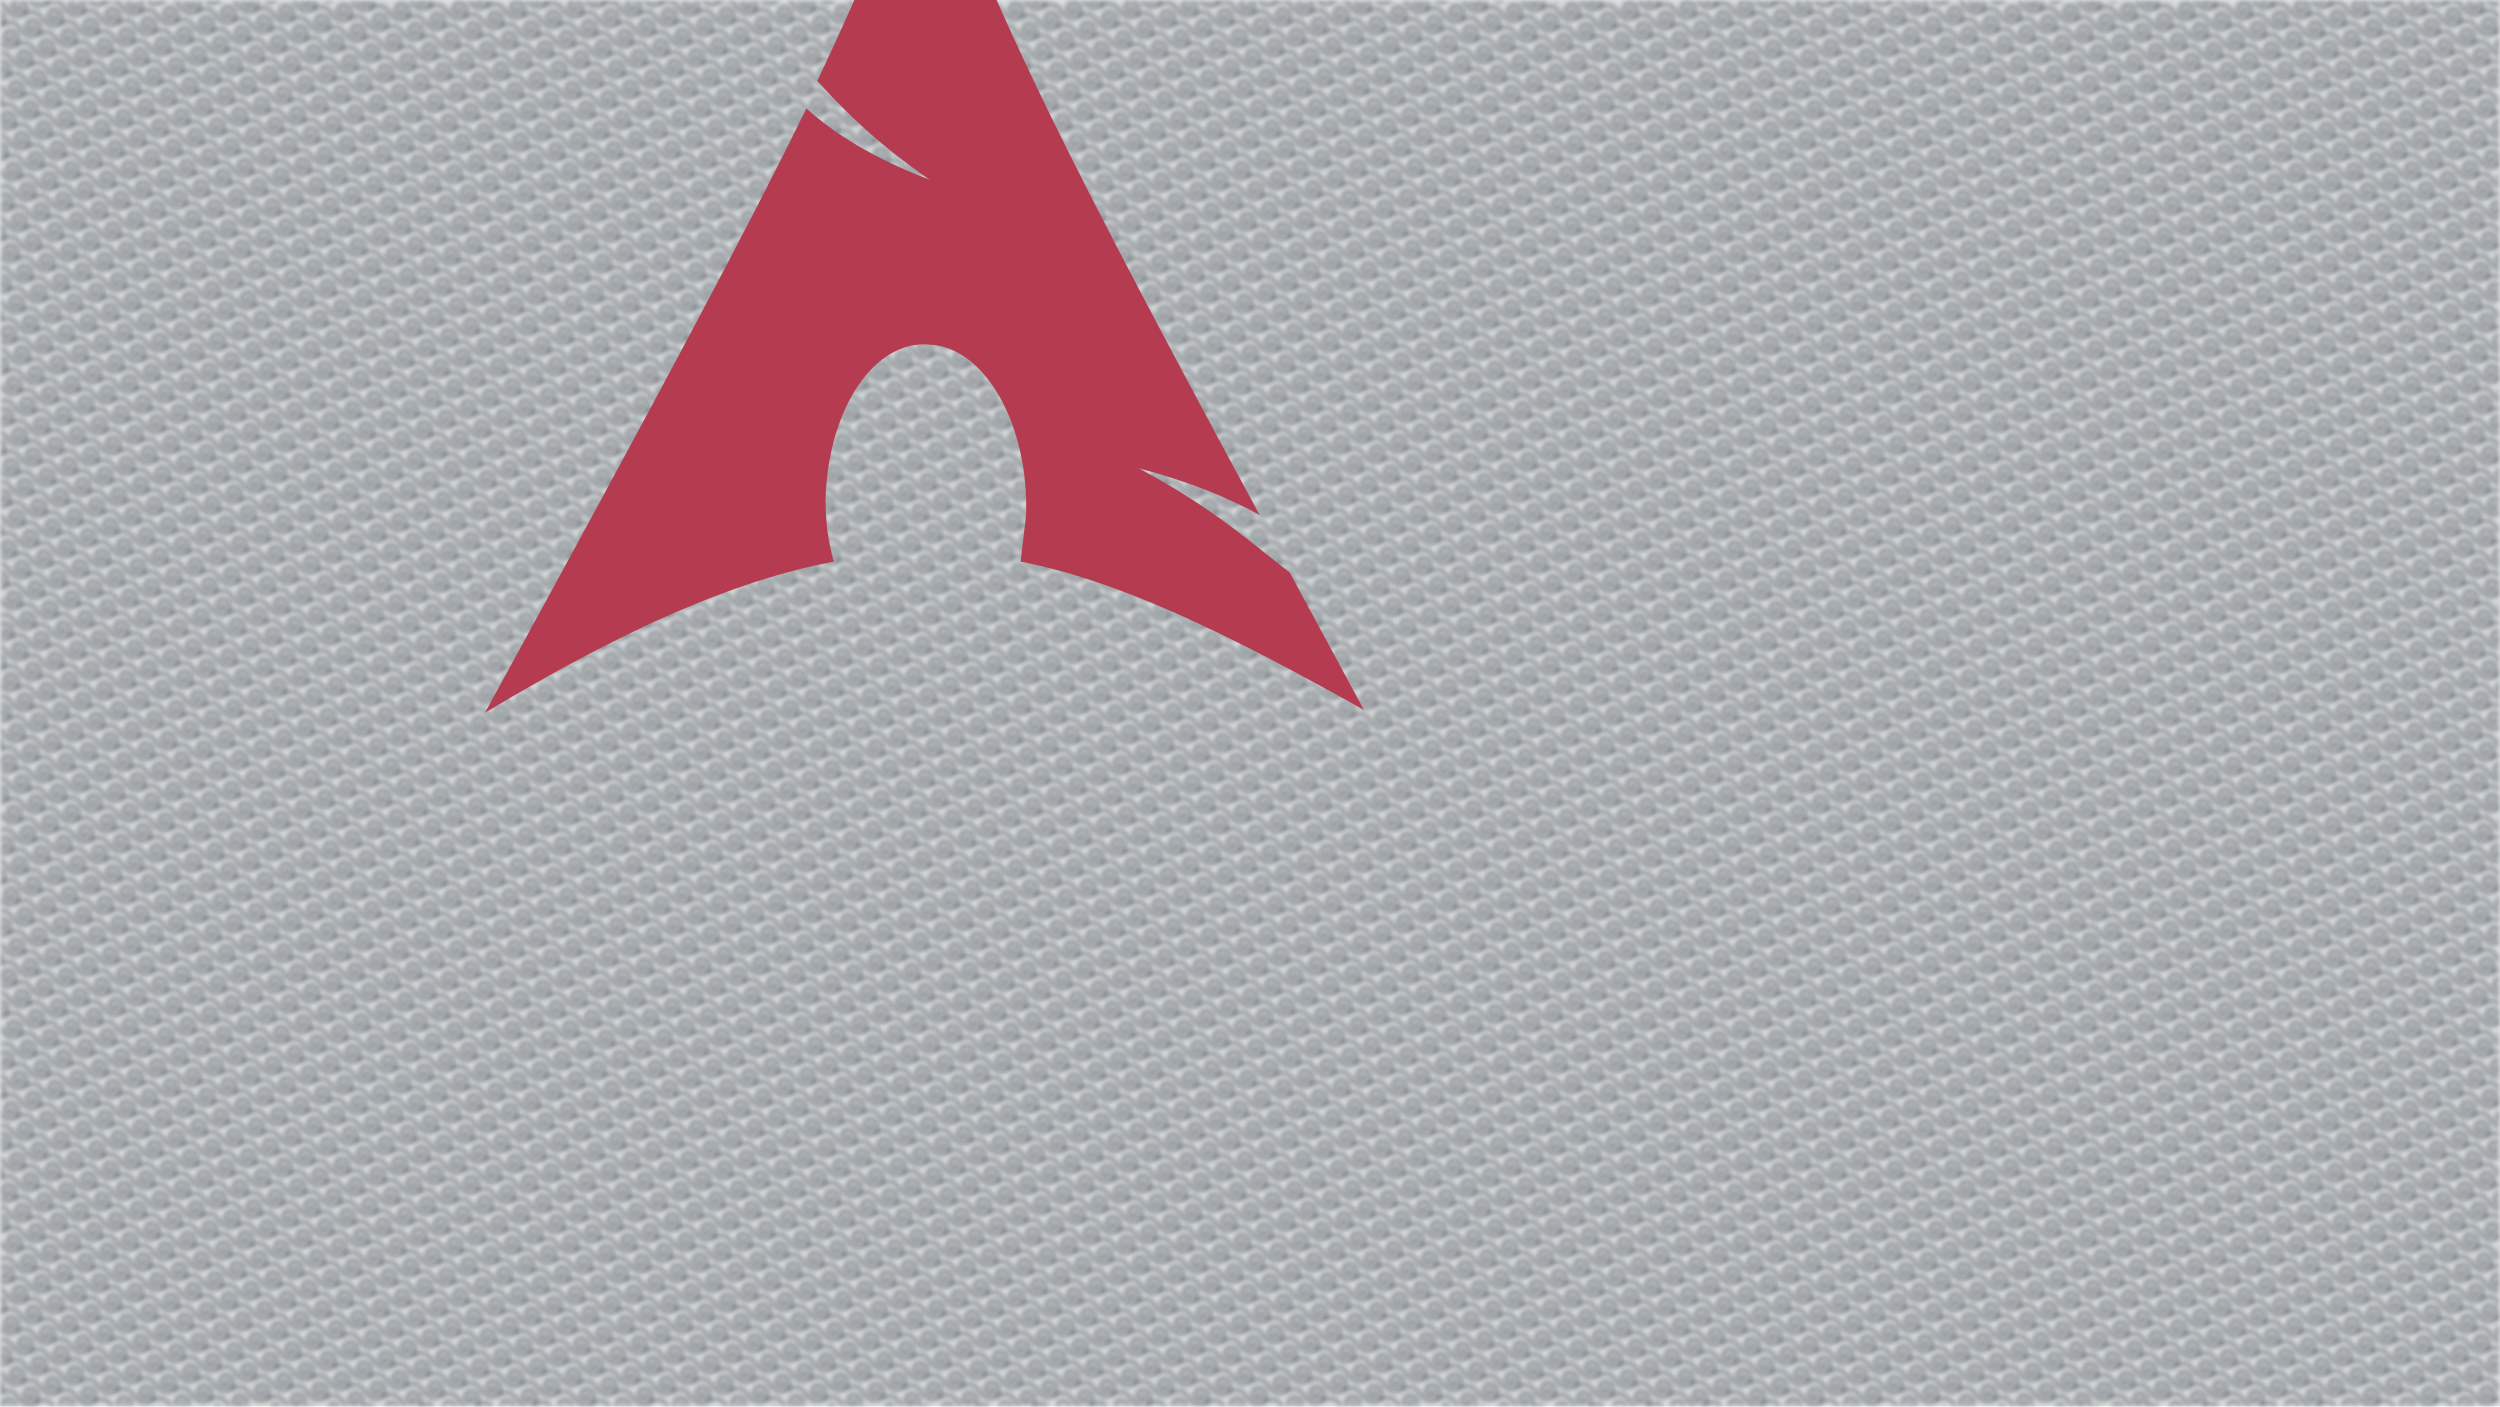
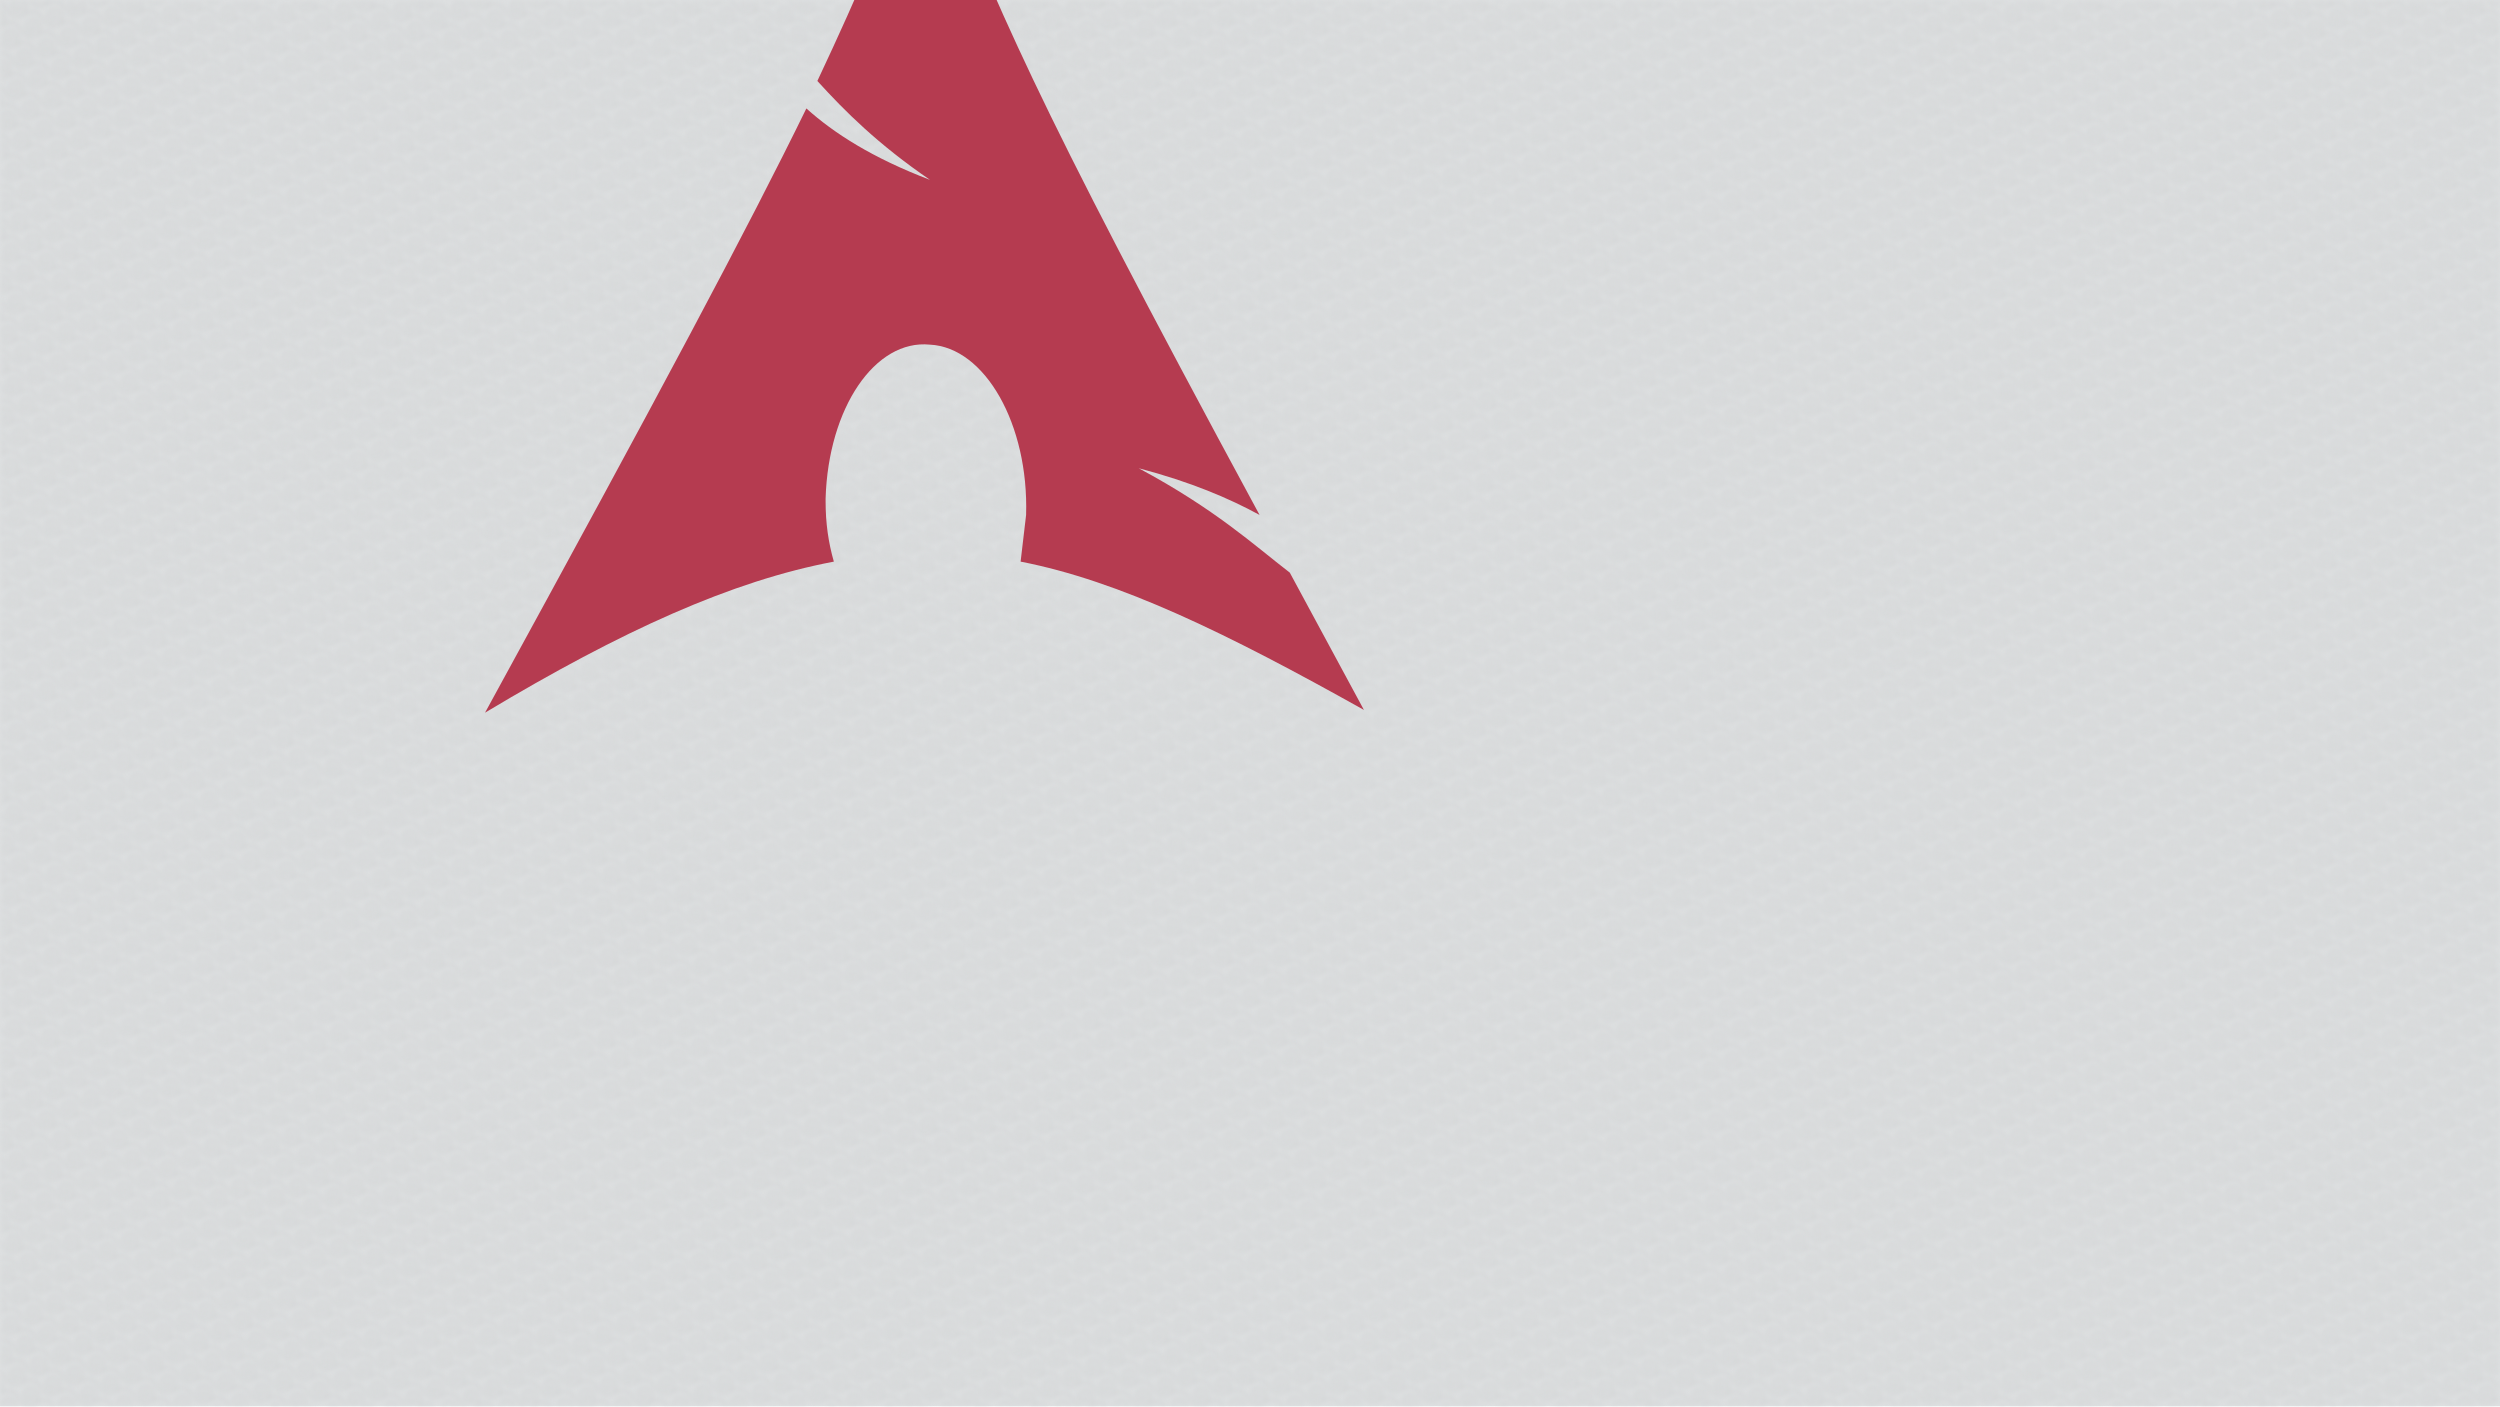
<svg xmlns="http://www.w3.org/2000/svg" height="1080" version="1.1" viewBox="0 0 1920 1080" width="1920">
  <defs>
    <symbol id="arch-linux-logo" x="50%" y="50%" width="500" height="500" viewBox="0 15 512 512">
      <path fill="#b53b50" d="M256 72c-14 35-23 57-39 91 10 11 22 23 41 36-21-8-35-17-45-26-21 43-53 103-117 220 50-30 90-48 127-55-2-7-3-14-3-22v-1c1-33 18-58 38-56 20 1 36 29 35 62l-2 17c36 7 75 26 125 54l-27-50c-13-10-27-23-55-38 19 5 33 11 44 17-86-159-93-180-122-250z" />
    </symbol>
    <pattern id="wave-pattern" width="35.584" height="30.585" patternUnits="userSpaceOnUse" patternTransform="scale(0.8) rotate(15)">
-       <path stroke-width="1" stroke="none" fill="#343d46" d="M36.908 9.243c-5.014 0-7.266 3.575-7.266 7.117 0 3.376 2.45 5.726 5.959 5.726 1.307 0 2.45-.463 3.244-1.307.744-.811 1.125-1.903 1.042-3.095-.066-.811-.546-1.655-1.274-2.185-.596-.447-1.639-.894-3.162-.546-.48.1-.778.58-.662 1.06.1.48.58.777 1.06.661.695-.149 1.274-.066 1.705.249.364.265.546.645.562.893.05.679-.165 1.308-.579 1.755-.446.48-1.125.744-1.936.744-2.55 0-4.188-1.538-4.188-3.938 0-2.466 1.44-5.347 5.495-5.347 2.897 0 6.008 1.888 6.388 6.058.166 1.804.067 5.147-2.598 7.034a.868.868 0 00-.142.122c-1.311.783-2.87 1.301-4.972 1.301-4.088 0-6.123-1.952-8.275-4.021-2.317-2.218-4.7-4.518-9.517-4.518-4.094 0-6.439 1.676-8.479 3.545.227-1.102.289-2.307.17-3.596-.496-5.263-4.567-7.662-8.159-7.662-5.015 0-7.265 3.574-7.265 7.116 0 3.377 2.45 5.727 5.958 5.727 1.307 0 2.449-.463 3.243-1.308.745-.81 1.126-1.903 1.043-3.095-.066-.81-.546-1.654-1.274-2.184-.596-.447-1.639-.894-3.161-.546-.48.1-.778.58-.662 1.06.099.48.579.777 1.059.66.695-.148 1.275-.065 1.705.25.364.264.546.645.563.893.05.679-.166 1.307-.58 1.754-.447.48-1.125.745-1.936.745-2.549 0-4.188-1.539-4.188-3.939 0-2.466 1.44-5.345 5.495-5.345 2.897 0 6.008 1.87 6.389 6.057.163 1.781.064 5.06-2.504 6.96-1.36.864-2.978 1.447-5.209 1.447-4.088 0-6.124-1.952-8.275-4.021-2.317-2.218-4.7-4.518-9.516-4.518v1.787c4.088 0 6.123 1.953 8.275 4.022 2.317 2.218 4.7 4.518 9.516 4.518 4.8 0 7.2-2.3 9.517-4.518 2.151-2.069 4.187-4.022 8.275-4.022s6.124 1.953 8.275 4.022c2.318 2.218 4.701 4.518 9.517 4.518 4.8 0 7.2-2.3 9.516-4.518 2.152-2.069 4.188-4.022 8.276-4.022s6.123 1.953 8.275 4.022c2.317 2.218 4.7 4.518 9.517 4.518v-1.788c-4.088 0-6.124-1.952-8.275-4.021-2.318-2.218-4.701-4.518-9.517-4.518-4.103 0-6.45 1.683-8.492 3.556.237-1.118.304-2.343.184-3.656-.497-5.263-4.568-7.663-8.16-7.663z" />
-       <path stroke-width="1" stroke="none" fill="#343d46" d="M23.42 41.086a.896.896 0 01-.729-.38.883.883 0 01.215-1.242c2.665-1.887 2.764-5.23 2.599-7.034-.38-4.187-3.492-6.058-6.389-6.058-4.055 0-5.495 2.88-5.495 5.346 0 2.4 1.639 3.94 4.188 3.94.81 0 1.49-.265 1.936-.745.414-.447.63-1.076.58-1.755-.017-.248-.2-.629-.547-.893-.43-.315-1.026-.398-1.704-.249a.868.868 0 01-1.06-.662.868.868 0 01.662-1.059c1.523-.348 2.566.1 3.161.546.729.53 1.209 1.374 1.275 2.185.083 1.191-.298 2.284-1.043 3.095-.794.844-1.936 1.307-3.244 1.307-3.508 0-5.958-2.35-5.958-5.726 0-3.542 2.25-7.117 7.266-7.117 3.591 0 7.663 2.4 8.16 7.663.347 3.79-.828 6.868-3.344 8.656a.824.824 0 01-.53.182zm0-30.585a.896.896 0 01-.729-.38.883.883 0 01.215-1.242c2.665-1.887 2.764-5.23 2.599-7.034-.381-4.187-3.493-6.058-6.389-6.058-4.055 0-5.495 2.88-5.495 5.346 0 2.4 1.639 3.94 4.188 3.94.81 0 1.49-.266 1.936-.746.414-.446.629-1.075.58-1.754-.017-.248-.2-.629-.547-.894-.43-.314-1.026-.397-1.705-.248A.868.868 0 0117.014.77a.868.868 0 01.662-1.06c1.523-.347 2.566.1 3.161.547.729.53 1.209 1.374 1.275 2.185.083 1.191-.298 2.284-1.043 3.095-.794.844-1.936 1.307-3.244 1.307-3.508 0-5.958-2.35-5.958-5.726 0-3.542 2.25-7.117 7.266-7.117 3.591 0 7.663 2.4 8.16 7.663.347 3.79-.828 6.868-3.344 8.656a.824.824 0 01-.53.182zm29.956 1.572c-4.8 0-7.2-2.3-9.517-4.518-2.151-2.069-4.187-4.022-8.275-4.022S29.46 5.486 27.31 7.555c-2.317 2.218-4.7 4.518-9.517 4.518-4.8 0-7.2-2.3-9.516-4.518C6.124 5.486 4.088 3.533 0 3.533s-6.124 1.953-8.275 4.022c-2.317 2.218-4.7 4.518-9.517 4.518-4.8 0-7.2-2.3-9.516-4.518-2.152-2.069-4.188-4.022-8.276-4.022V1.746c4.8 0 7.2 2.3 9.517 4.518 2.152 2.069 4.187 4.022 8.275 4.022s6.124-1.953 8.276-4.022C-7.2 4.046-4.816 1.746 0 1.746c4.8 0 7.2 2.3 9.517 4.518 2.151 2.069 4.187 4.022 8.275 4.022s6.124-1.953 8.275-4.022c2.318-2.218 4.7-4.518 9.517-4.518 4.8 0 7.2 2.3 9.517 4.518 2.151 2.069 4.187 4.022 8.275 4.022s6.124-1.953 8.275-4.022c2.317-2.218 4.7-4.518 9.517-4.518v1.787c-4.088 0-6.124 1.953-8.275 4.022-2.317 2.234-4.717 4.518-9.517 4.518z" />
+       <path stroke-width="1" stroke="none" fill="#cfd1d2" d="M36.908 9.243c-5.014 0-7.266 3.575-7.266 7.117 0 3.376 2.45 5.726 5.959 5.726 1.307 0 2.45-.463 3.244-1.307.744-.811 1.125-1.903 1.042-3.095-.066-.811-.546-1.655-1.274-2.185-.596-.447-1.639-.894-3.162-.546-.48.1-.778.58-.662 1.06.1.48.58.777 1.06.661.695-.149 1.274-.066 1.705.249.364.265.546.645.562.893.05.679-.165 1.308-.579 1.755-.446.48-1.125.744-1.936.744-2.55 0-4.188-1.538-4.188-3.938 0-2.466 1.44-5.347 5.495-5.347 2.897 0 6.008 1.888 6.388 6.058.166 1.804.067 5.147-2.598 7.034a.868.868 0 00-.142.122c-1.311.783-2.87 1.301-4.972 1.301-4.088 0-6.123-1.952-8.275-4.021-2.317-2.218-4.7-4.518-9.517-4.518-4.094 0-6.439 1.676-8.479 3.545.227-1.102.289-2.307.17-3.596-.496-5.263-4.567-7.662-8.159-7.662-5.015 0-7.265 3.574-7.265 7.116 0 3.377 2.45 5.727 5.958 5.727 1.307 0 2.449-.463 3.243-1.308.745-.81 1.126-1.903 1.043-3.095-.066-.81-.546-1.654-1.274-2.184-.596-.447-1.639-.894-3.161-.546-.48.1-.778.58-.662 1.06.099.48.579.777 1.059.66.695-.148 1.275-.065 1.705.25.364.264.546.645.563.893.05.679-.166 1.307-.58 1.754-.447.48-1.125.745-1.936.745-2.549 0-4.188-1.539-4.188-3.939 0-2.466 1.44-5.345 5.495-5.345 2.897 0 6.008 1.87 6.389 6.057.163 1.781.064 5.06-2.504 6.96-1.36.864-2.978 1.447-5.209 1.447-4.088 0-6.124-1.952-8.275-4.021-2.317-2.218-4.7-4.518-9.516-4.518v1.787c4.088 0 6.123 1.953 8.275 4.022 2.317 2.218 4.7 4.518 9.516 4.518 4.8 0 7.2-2.3 9.517-4.518 2.151-2.069 4.187-4.022 8.275-4.022s6.124 1.953 8.275 4.022c2.318 2.218 4.701 4.518 9.517 4.518 4.8 0 7.2-2.3 9.516-4.518 2.152-2.069 4.188-4.022 8.276-4.022s6.123 1.953 8.275 4.022c2.317 2.218 4.7 4.518 9.517 4.518v-1.788c-4.088 0-6.124-1.952-8.275-4.021-2.318-2.218-4.701-4.518-9.517-4.518-4.103 0-6.45 1.683-8.492 3.556.237-1.118.304-2.343.184-3.656-.497-5.263-4.568-7.663-8.16-7.663z" />
+       <path stroke-width="1" stroke="none" fill="#cfd1d2" d="M23.42 41.086a.896.896 0 01-.729-.38.883.883 0 01.215-1.242c2.665-1.887 2.764-5.23 2.599-7.034-.38-4.187-3.492-6.058-6.389-6.058-4.055 0-5.495 2.88-5.495 5.346 0 2.4 1.639 3.94 4.188 3.94.81 0 1.49-.265 1.936-.745.414-.447.63-1.076.58-1.755-.017-.248-.2-.629-.547-.893-.43-.315-1.026-.398-1.704-.249a.868.868 0 01-1.06-.662.868.868 0 01.662-1.059c1.523-.348 2.566.1 3.161.546.729.53 1.209 1.374 1.275 2.185.083 1.191-.298 2.284-1.043 3.095-.794.844-1.936 1.307-3.244 1.307-3.508 0-5.958-2.35-5.958-5.726 0-3.542 2.25-7.117 7.266-7.117 3.591 0 7.663 2.4 8.16 7.663.347 3.79-.828 6.868-3.344 8.656a.824.824 0 01-.53.182zm0-30.585a.896.896 0 01-.729-.38.883.883 0 01.215-1.242c2.665-1.887 2.764-5.23 2.599-7.034-.381-4.187-3.493-6.058-6.389-6.058-4.055 0-5.495 2.88-5.495 5.346 0 2.4 1.639 3.94 4.188 3.94.81 0 1.49-.266 1.936-.746.414-.446.629-1.075.58-1.754-.017-.248-.2-.629-.547-.894-.43-.314-1.026-.397-1.705-.248A.868.868 0 0117.014.77a.868.868 0 01.662-1.06c1.523-.347 2.566.1 3.161.547.729.53 1.209 1.374 1.275 2.185.083 1.191-.298 2.284-1.043 3.095-.794.844-1.936 1.307-3.244 1.307-3.508 0-5.958-2.35-5.958-5.726 0-3.542 2.25-7.117 7.266-7.117 3.591 0 7.663 2.4 8.16 7.663.347 3.79-.828 6.868-3.344 8.656a.824.824 0 01-.53.182zm29.956 1.572c-4.8 0-7.2-2.3-9.517-4.518-2.151-2.069-4.187-4.022-8.275-4.022S29.46 5.486 27.31 7.555c-2.317 2.218-4.7 4.518-9.517 4.518-4.8 0-7.2-2.3-9.516-4.518C6.124 5.486 4.088 3.533 0 3.533s-6.124 1.953-8.275 4.022c-2.317 2.218-4.7 4.518-9.517 4.518-4.8 0-7.2-2.3-9.516-4.518-2.152-2.069-4.188-4.022-8.276-4.022V1.746c4.8 0 7.2 2.3 9.517 4.518 2.152 2.069 4.187 4.022 8.275 4.022s6.124-1.953 8.276-4.022C-7.2 4.046-4.816 1.746 0 1.746c4.8 0 7.2 2.3 9.517 4.518 2.151 2.069 4.187 4.022 8.275 4.022s6.124-1.953 8.275-4.022c2.318-2.218 4.7-4.518 9.517-4.518 4.8 0 7.2 2.3 9.517 4.518 2.151 2.069 4.187 4.022 8.275 4.022s6.124-1.953 8.275-4.022c2.317-2.218 4.7-4.518 9.517-4.518v1.787c-4.088 0-6.124 1.953-8.275 4.022-2.317 2.234-4.717 4.518-9.517 4.518z" />
    </pattern>
    <filter id="gaussian-blur">
      <feGaussianBlur in="SourceGraphic" stdDeviation="2" />
    </filter>
  </defs>
  <rect width="100%" height="100%" fill="#dddfe0" />&gt;
    <rect width="100%" height="100%" fill="url(#wave-pattern)" filter="url(#gaussian-blur)" />
  <g transform="translate(-250,-250)">
    <use href="#arch-linux-logo" />
  </g>
</svg>
